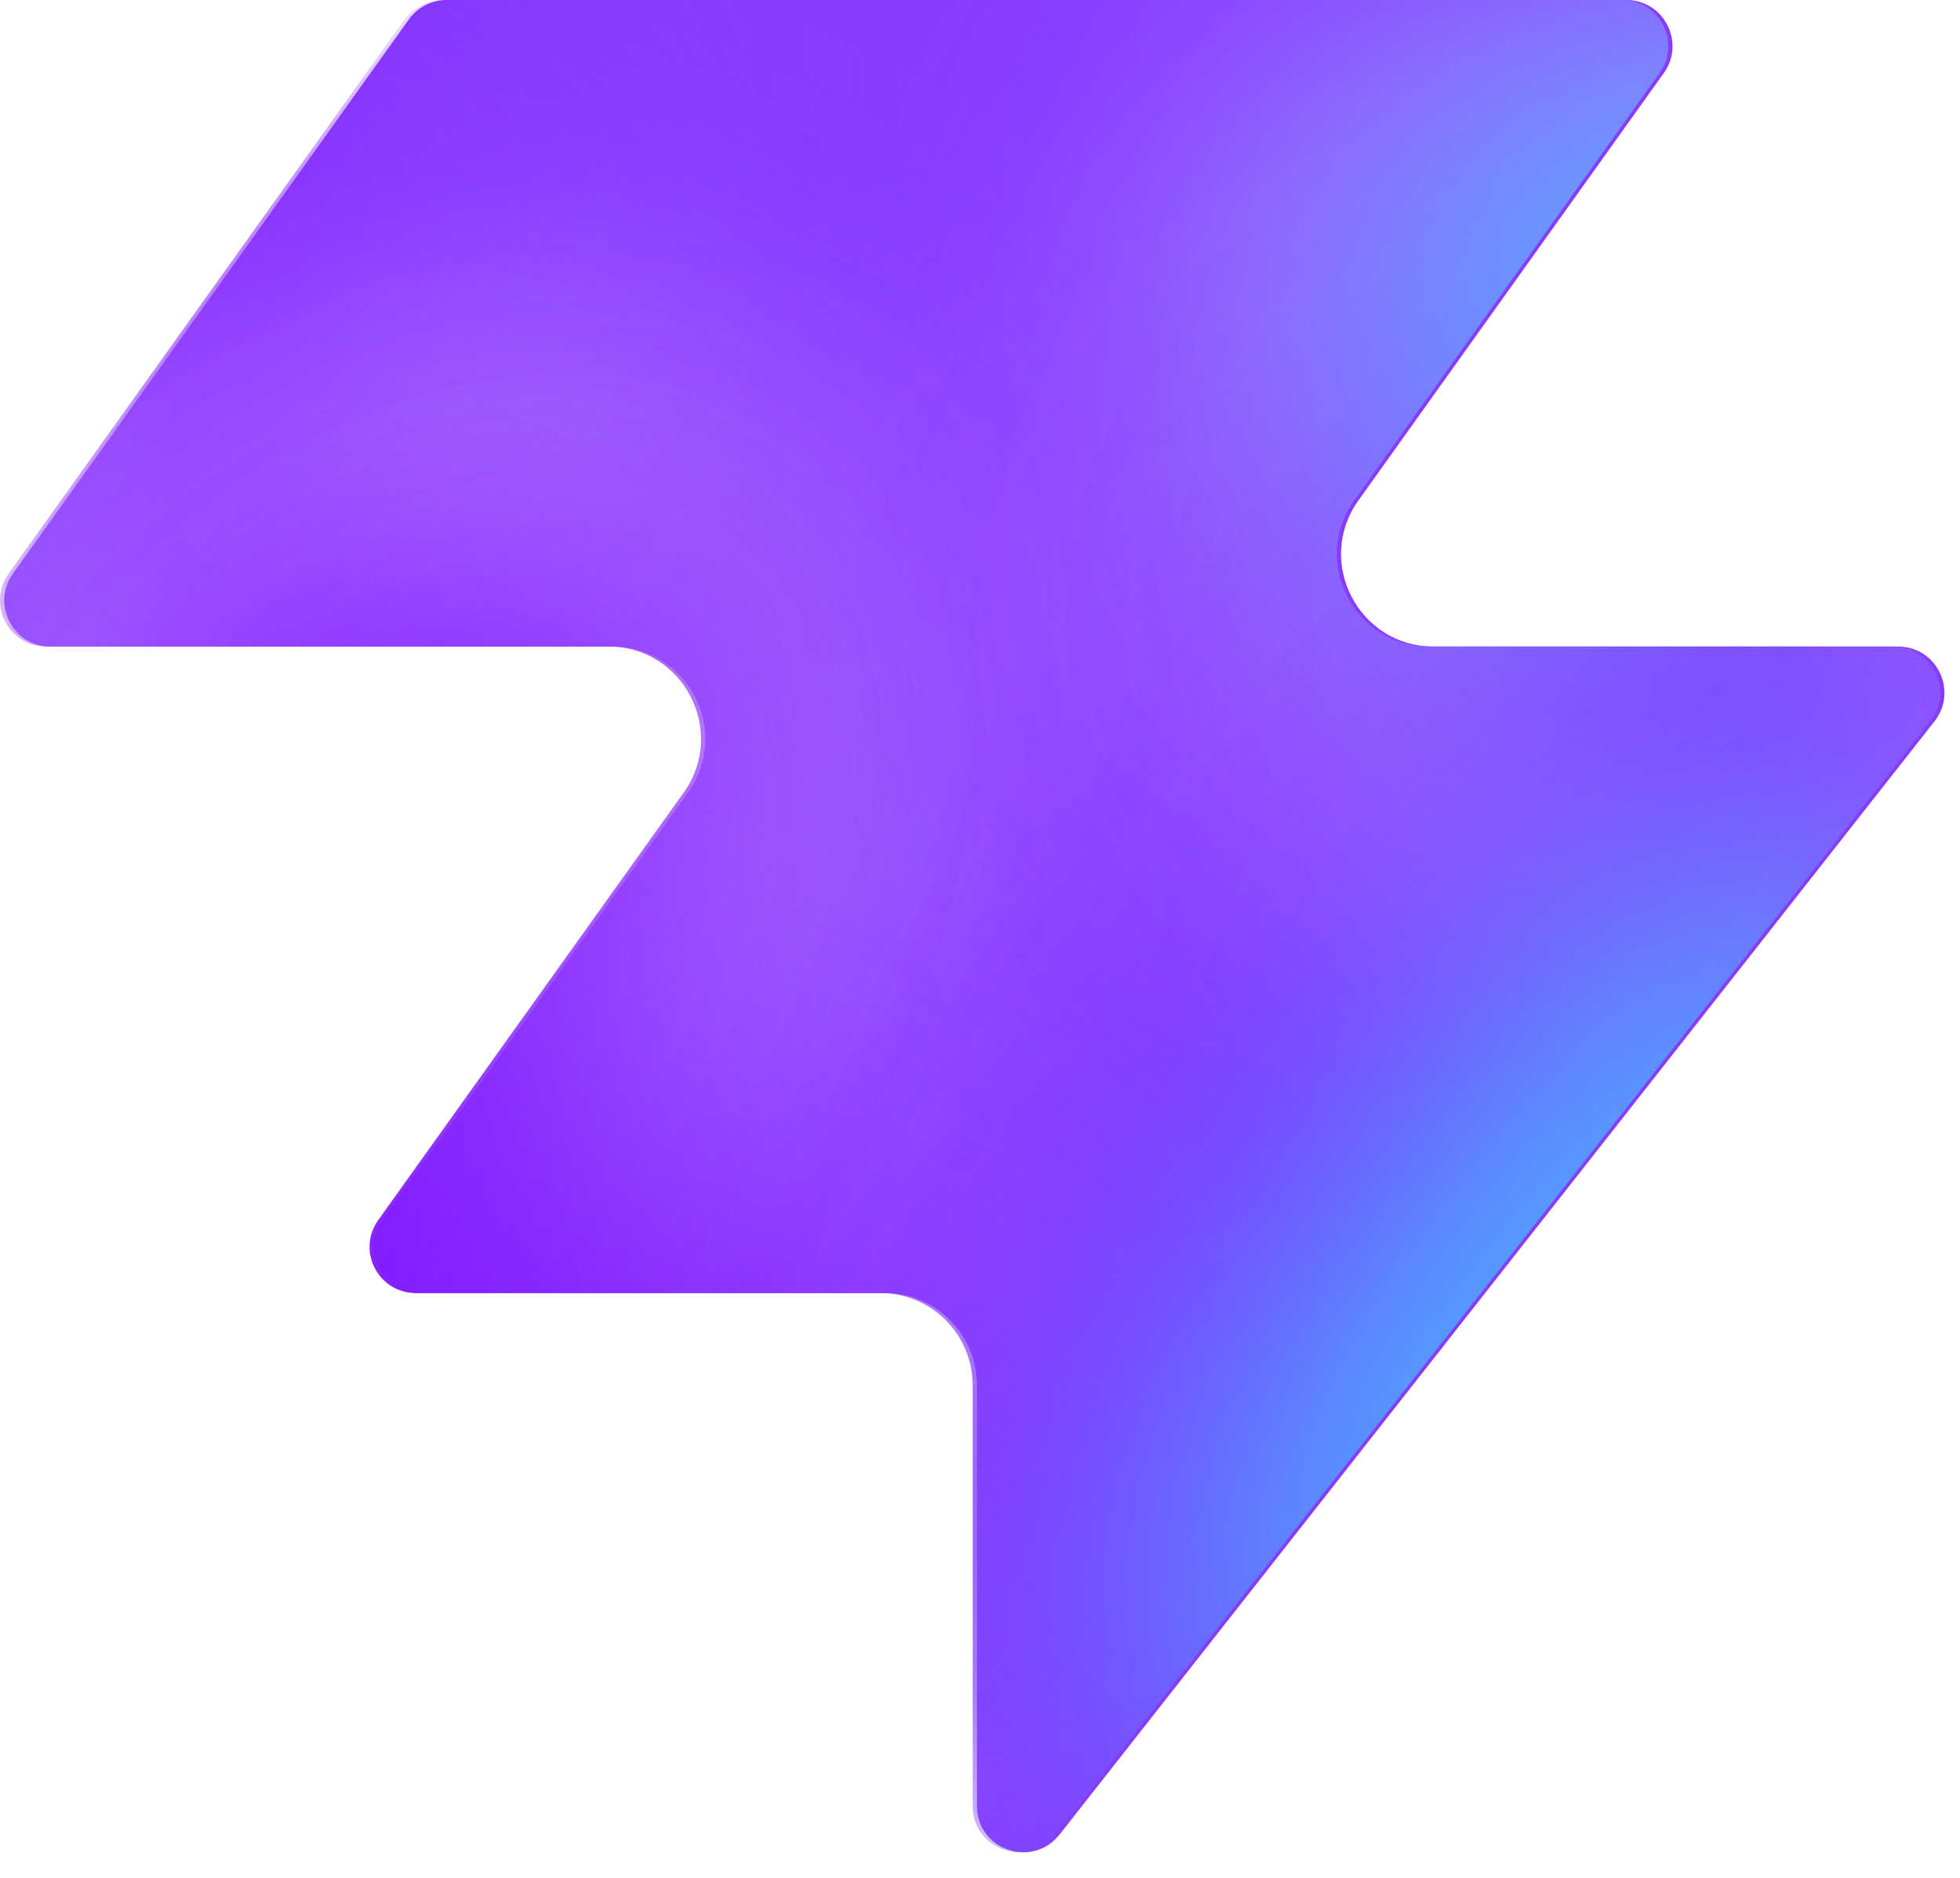
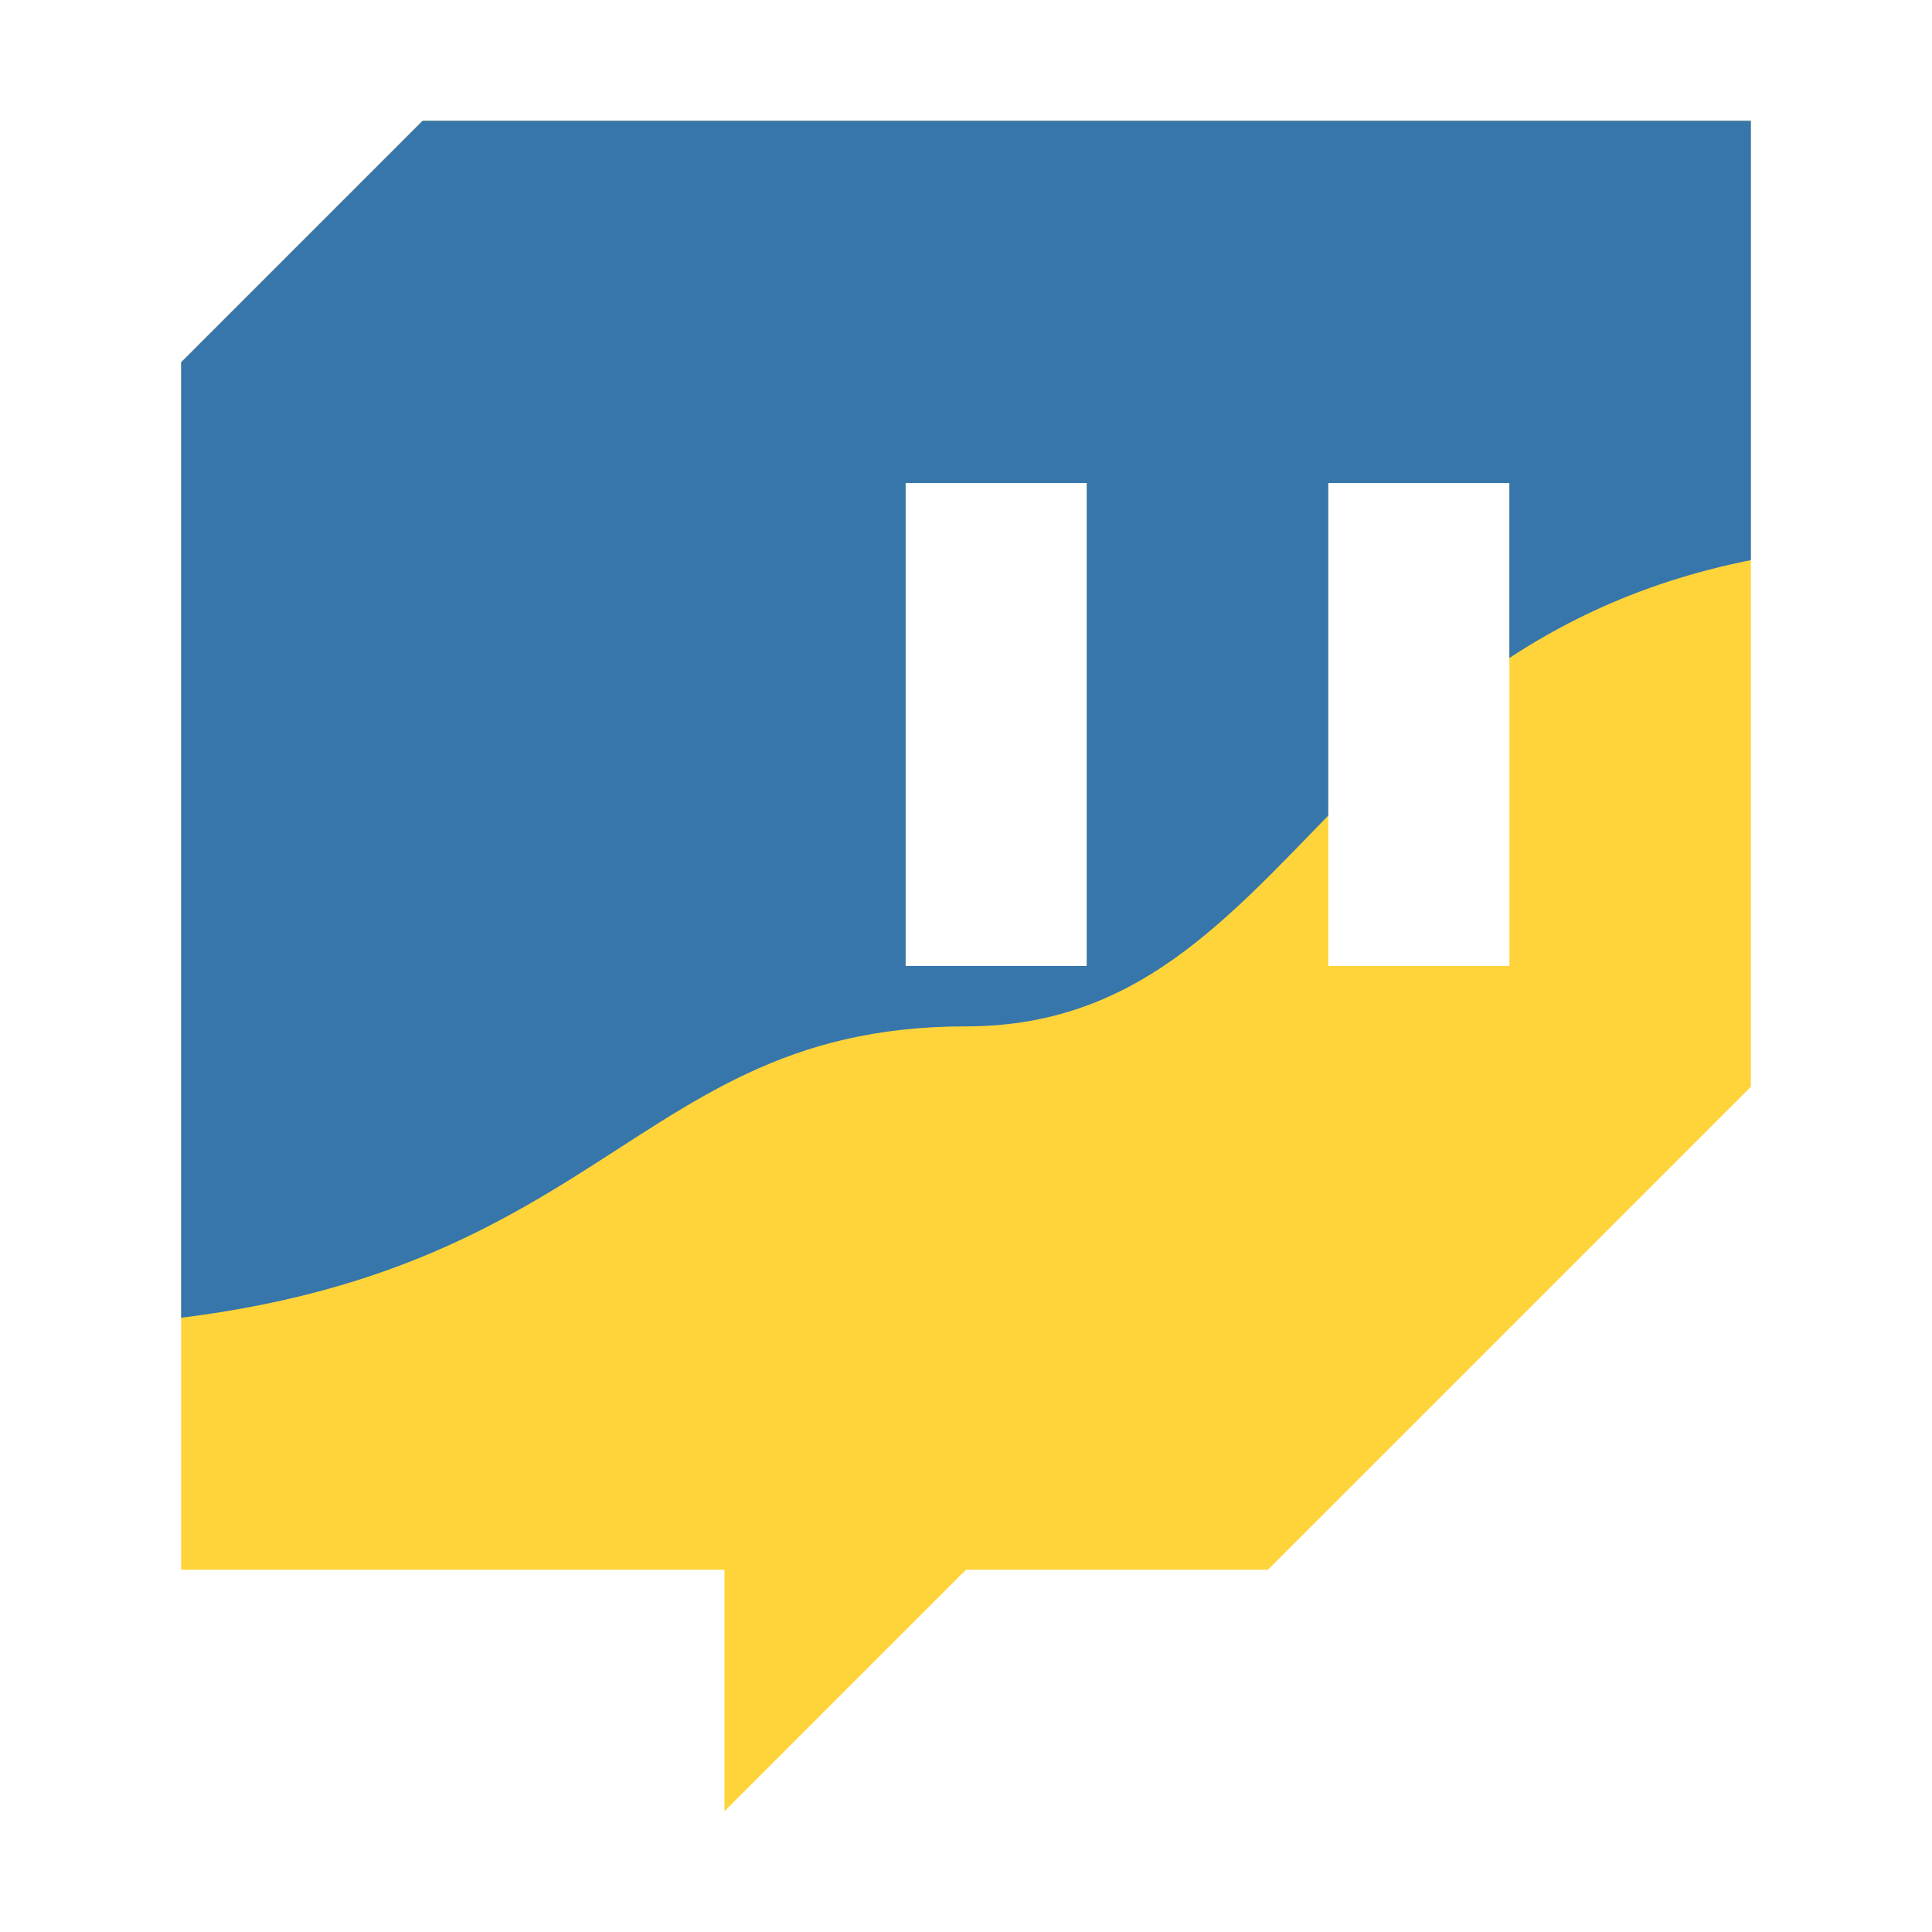
- <svg xmlns="http://www.w3.org/2000/svg" width="48" height="46" fill="none" viewBox="0 0 48 46">
-   <path fill="#863bff" d="M25.946 44.938c-.664.845-2.021.375-2.021-.698V33.937a2.26 2.26 0 0 0-2.262-2.262H10.287c-.92 0-1.456-1.04-.92-1.788l7.48-10.471c1.07-1.497 0-3.578-1.842-3.578H1.237c-.92 0-1.456-1.04-.92-1.788L10.013.474c.214-.297.556-.474.92-.474h28.894c.92 0 1.456 1.04.92 1.788l-7.48 10.471c-1.07 1.498 0 3.579 1.842 3.579h11.377c.943 0 1.473 1.088.89 1.83L25.947 44.94z" style="fill:#863bff;fill:color(display-p3 .525 .23 1);fill-opacity:1" />
-   <mask id="a" width="48" height="46" x="0" y="0" maskUnits="userSpaceOnUse" style="mask-type:alpha">
-     <path fill="#000" d="M25.842 44.938c-.664.844-2.021.375-2.021-.698V33.937a2.26 2.26 0 0 0-2.262-2.262H10.183c-.92 0-1.456-1.04-.92-1.788l7.48-10.471c1.07-1.498 0-3.579-1.842-3.579H1.133c-.92 0-1.456-1.04-.92-1.787L9.91.473c.214-.297.556-.474.92-.474h28.894c.92 0 1.456 1.04.92 1.788l-7.48 10.471c-1.07 1.498 0 3.578 1.842 3.578h11.377c.943 0 1.473 1.088.89 1.832L25.843 44.94z" style="fill:#000;fill-opacity:1" />
-   </mask>
-   <g mask="url(#a)">
-     <g filter="url(#b)">
-       <ellipse cx="5.508" cy="14.704" fill="#ede6ff" rx="5.508" ry="14.704" style="fill:#ede6ff;fill:color(display-p3 .927 .903 1);fill-opacity:1" transform="matrix(.00324 1 1 -.00324 -4.47 31.516)" />
-     </g>
-     <g filter="url(#c)">
-       <ellipse cx="10.399" cy="29.851" fill="#ede6ff" rx="10.399" ry="29.851" style="fill:#ede6ff;fill:color(display-p3 .927 .903 1);fill-opacity:1" transform="matrix(.00324 1 1 -.00324 -39.328 7.883)" />
-     </g>
-     <g filter="url(#d)">
-       <ellipse cx="5.508" cy="30.487" fill="#7e14ff" rx="5.508" ry="30.487" style="fill:#7e14ff;fill:color(display-p3 .492 .077 1);fill-opacity:1" transform="rotate(89.814 -25.913 -14.639)scale(1 -1)" />
-     </g>
-     <g filter="url(#e)">
-       <ellipse cx="5.508" cy="30.599" fill="#7e14ff" rx="5.508" ry="30.599" style="fill:#7e14ff;fill:color(display-p3 .492 .077 1);fill-opacity:1" transform="rotate(89.814 -32.644 -3.334)scale(1 -1)" />
-     </g>
-     <g filter="url(#f)">
-       <ellipse cx="5.508" cy="30.599" fill="#7e14ff" rx="5.508" ry="30.599" style="fill:#7e14ff;fill:color(display-p3 .492 .077 1);fill-opacity:1" transform="matrix(.00324 1 1 -.00324 -34.34 30.47)" />
-     </g>
-     <g filter="url(#g)">
-       <ellipse cx="14.072" cy="22.078" fill="#ede6ff" rx="14.072" ry="22.078" style="fill:#ede6ff;fill:color(display-p3 .927 .903 1);fill-opacity:1" transform="rotate(93.35 24.506 48.493)scale(-1 1)" />
-     </g>
-     <g filter="url(#h)">
-       <ellipse cx="3.47" cy="21.501" fill="#7e14ff" rx="3.47" ry="21.501" style="fill:#7e14ff;fill:color(display-p3 .492 .077 1);fill-opacity:1" transform="rotate(89.009 28.708 47.59)scale(-1 1)" />
-     </g>
-     <g filter="url(#i)">
-       <ellipse cx="3.47" cy="21.501" fill="#7e14ff" rx="3.47" ry="21.501" style="fill:#7e14ff;fill:color(display-p3 .492 .077 1);fill-opacity:1" transform="rotate(89.009 28.708 47.59)scale(-1 1)" />
-     </g>
-     <g filter="url(#j)">
-       <ellipse cx=".387" cy="8.972" fill="#7e14ff" rx="4.407" ry="29.108" style="fill:#7e14ff;fill:color(display-p3 .492 .077 1);fill-opacity:1" transform="rotate(39.51 .387 8.972)" />
-     </g>
-     <g filter="url(#k)">
-       <ellipse cx="47.523" cy="-6.092" fill="#7e14ff" rx="4.407" ry="29.108" style="fill:#7e14ff;fill:color(display-p3 .492 .077 1);fill-opacity:1" transform="rotate(37.892 47.523 -6.092)" />
-     </g>
-     <g filter="url(#l)">
-       <ellipse cx="41.412" cy="6.333" fill="#47bfff" rx="5.971" ry="9.665" style="fill:#47bfff;fill:color(display-p3 .28 .748 1);fill-opacity:1" transform="rotate(37.892 41.412 6.333)" />
-     </g>
-     <g filter="url(#m)">
-       <ellipse cx="-1.879" cy="38.332" fill="#7e14ff" rx="4.407" ry="29.108" style="fill:#7e14ff;fill:color(display-p3 .492 .077 1);fill-opacity:1" transform="rotate(37.892 -1.88 38.332)" />
-     </g>
-     <g filter="url(#n)">
-       <ellipse cx="-1.879" cy="38.332" fill="#7e14ff" rx="4.407" ry="29.108" style="fill:#7e14ff;fill:color(display-p3 .492 .077 1);fill-opacity:1" transform="rotate(37.892 -1.88 38.332)" />
-     </g>
-     <g filter="url(#o)">
-       <ellipse cx="35.651" cy="29.907" fill="#7e14ff" rx="4.407" ry="29.108" style="fill:#7e14ff;fill:color(display-p3 .492 .077 1);fill-opacity:1" transform="rotate(37.892 35.651 29.907)" />
-     </g>
-     <g filter="url(#p)">
-       <ellipse cx="38.418" cy="32.4" fill="#47bfff" rx="5.971" ry="15.297" style="fill:#47bfff;fill:color(display-p3 .28 .748 1);fill-opacity:1" transform="rotate(37.892 38.418 32.4)" />
-     </g>
-   </g>
+ <svg xmlns="http://www.w3.org/2000/svg" viewBox="0 0 32 32" width="32" height="32">
  <defs>
-     <filter id="b" width="60.045" height="41.654" x="-19.77" y="16.149" color-interpolation-filters="sRGB" filterUnits="userSpaceOnUse">
-       <feFlood flood-opacity="0" result="BackgroundImageFix" />
-       <feBlend in="SourceGraphic" in2="BackgroundImageFix" result="shape" />
-       <feGaussianBlur result="effect1_foregroundBlur_2002_17158" stdDeviation="7.659" />
-     </filter>
-     <filter id="c" width="90.34" height="51.437" x="-54.613" y="-7.533" color-interpolation-filters="sRGB" filterUnits="userSpaceOnUse">
-       <feFlood flood-opacity="0" result="BackgroundImageFix" />
-       <feBlend in="SourceGraphic" in2="BackgroundImageFix" result="shape" />
-       <feGaussianBlur result="effect1_foregroundBlur_2002_17158" stdDeviation="7.659" />
-     </filter>
-     <filter id="d" width="79.355" height="29.4" x="-49.64" y="2.03" color-interpolation-filters="sRGB" filterUnits="userSpaceOnUse">
-       <feFlood flood-opacity="0" result="BackgroundImageFix" />
-       <feBlend in="SourceGraphic" in2="BackgroundImageFix" result="shape" />
-       <feGaussianBlur result="effect1_foregroundBlur_2002_17158" stdDeviation="4.596" />
-     </filter>
-     <filter id="e" width="79.579" height="29.4" x="-45.045" y="20.029" color-interpolation-filters="sRGB" filterUnits="userSpaceOnUse">
-       <feFlood flood-opacity="0" result="BackgroundImageFix" />
-       <feBlend in="SourceGraphic" in2="BackgroundImageFix" result="shape" />
-       <feGaussianBlur result="effect1_foregroundBlur_2002_17158" stdDeviation="4.596" />
-     </filter>
-     <filter id="f" width="79.579" height="29.4" x="-43.513" y="21.178" color-interpolation-filters="sRGB" filterUnits="userSpaceOnUse">
-       <feFlood flood-opacity="0" result="BackgroundImageFix" />
-       <feBlend in="SourceGraphic" in2="BackgroundImageFix" result="shape" />
-       <feGaussianBlur result="effect1_foregroundBlur_2002_17158" stdDeviation="4.596" />
-     </filter>
-     <filter id="g" width="74.749" height="58.852" x="15.756" y="-17.901" color-interpolation-filters="sRGB" filterUnits="userSpaceOnUse">
-       <feFlood flood-opacity="0" result="BackgroundImageFix" />
-       <feBlend in="SourceGraphic" in2="BackgroundImageFix" result="shape" />
-       <feGaussianBlur result="effect1_foregroundBlur_2002_17158" stdDeviation="7.659" />
-     </filter>
-     <filter id="h" width="61.377" height="25.362" x="23.548" y="2.284" color-interpolation-filters="sRGB" filterUnits="userSpaceOnUse">
-       <feFlood flood-opacity="0" result="BackgroundImageFix" />
-       <feBlend in="SourceGraphic" in2="BackgroundImageFix" result="shape" />
-       <feGaussianBlur result="effect1_foregroundBlur_2002_17158" stdDeviation="4.596" />
-     </filter>
-     <filter id="i" width="61.377" height="25.362" x="23.548" y="2.284" color-interpolation-filters="sRGB" filterUnits="userSpaceOnUse">
-       <feFlood flood-opacity="0" result="BackgroundImageFix" />
-       <feBlend in="SourceGraphic" in2="BackgroundImageFix" result="shape" />
-       <feGaussianBlur result="effect1_foregroundBlur_2002_17158" stdDeviation="4.596" />
-     </filter>
-     <filter id="j" width="56.045" height="63.649" x="-27.636" y="-22.853" color-interpolation-filters="sRGB" filterUnits="userSpaceOnUse">
-       <feFlood flood-opacity="0" result="BackgroundImageFix" />
-       <feBlend in="SourceGraphic" in2="BackgroundImageFix" result="shape" />
-       <feGaussianBlur result="effect1_foregroundBlur_2002_17158" stdDeviation="4.596" />
-     </filter>
-     <filter id="k" width="54.814" height="64.646" x="20.116" y="-38.415" color-interpolation-filters="sRGB" filterUnits="userSpaceOnUse">
-       <feFlood flood-opacity="0" result="BackgroundImageFix" />
-       <feBlend in="SourceGraphic" in2="BackgroundImageFix" result="shape" />
-       <feGaussianBlur result="effect1_foregroundBlur_2002_17158" stdDeviation="4.596" />
-     </filter>
-     <filter id="l" width="33.541" height="35.313" x="24.641" y="-11.323" color-interpolation-filters="sRGB" filterUnits="userSpaceOnUse">
-       <feFlood flood-opacity="0" result="BackgroundImageFix" />
-       <feBlend in="SourceGraphic" in2="BackgroundImageFix" result="shape" />
-       <feGaussianBlur result="effect1_foregroundBlur_2002_17158" stdDeviation="4.596" />
-     </filter>
-     <filter id="m" width="54.814" height="64.646" x="-29.286" y="6.009" color-interpolation-filters="sRGB" filterUnits="userSpaceOnUse">
-       <feFlood flood-opacity="0" result="BackgroundImageFix" />
-       <feBlend in="SourceGraphic" in2="BackgroundImageFix" result="shape" />
-       <feGaussianBlur result="effect1_foregroundBlur_2002_17158" stdDeviation="4.596" />
-     </filter>
-     <filter id="n" width="54.814" height="64.646" x="-29.286" y="6.009" color-interpolation-filters="sRGB" filterUnits="userSpaceOnUse">
-       <feFlood flood-opacity="0" result="BackgroundImageFix" />
-       <feBlend in="SourceGraphic" in2="BackgroundImageFix" result="shape" />
-       <feGaussianBlur result="effect1_foregroundBlur_2002_17158" stdDeviation="4.596" />
-     </filter>
-     <filter id="o" width="54.814" height="64.646" x="8.244" y="-2.416" color-interpolation-filters="sRGB" filterUnits="userSpaceOnUse">
-       <feFlood flood-opacity="0" result="BackgroundImageFix" />
-       <feBlend in="SourceGraphic" in2="BackgroundImageFix" result="shape" />
-       <feGaussianBlur result="effect1_foregroundBlur_2002_17158" stdDeviation="4.596" />
-     </filter>
-     <filter id="p" width="39.409" height="43.623" x="18.713" y="10.588" color-interpolation-filters="sRGB" filterUnits="userSpaceOnUse">
-       <feFlood flood-opacity="0" result="BackgroundImageFix" />
-       <feBlend in="SourceGraphic" in2="BackgroundImageFix" result="shape" />
-       <feGaussianBlur result="effect1_foregroundBlur_2002_17158" stdDeviation="4.596" />
-     </filter>
+     <clipPath id="b">
+       <path d="M0 0H32V9C22 9 22 17 16 17C10 17 10 22 0 22Z" />
+     </clipPath>
  </defs>
+   <path id="g" fill="#ffd43b" fill-rule="evenodd" d="M3 6L7 2H29V18L21 26H16L12 30V26H3ZM15 8V16H18V8ZM22 8V16H25V8Z" />
+   <path fill="#3776ab" fill-rule="evenodd" clip-path="url(#b)" d="M3 6L7 2H29V18L21 26H16L12 30V26H3ZM15 8V16H18V8ZM22 8V16H25V8Z" />
</svg>
